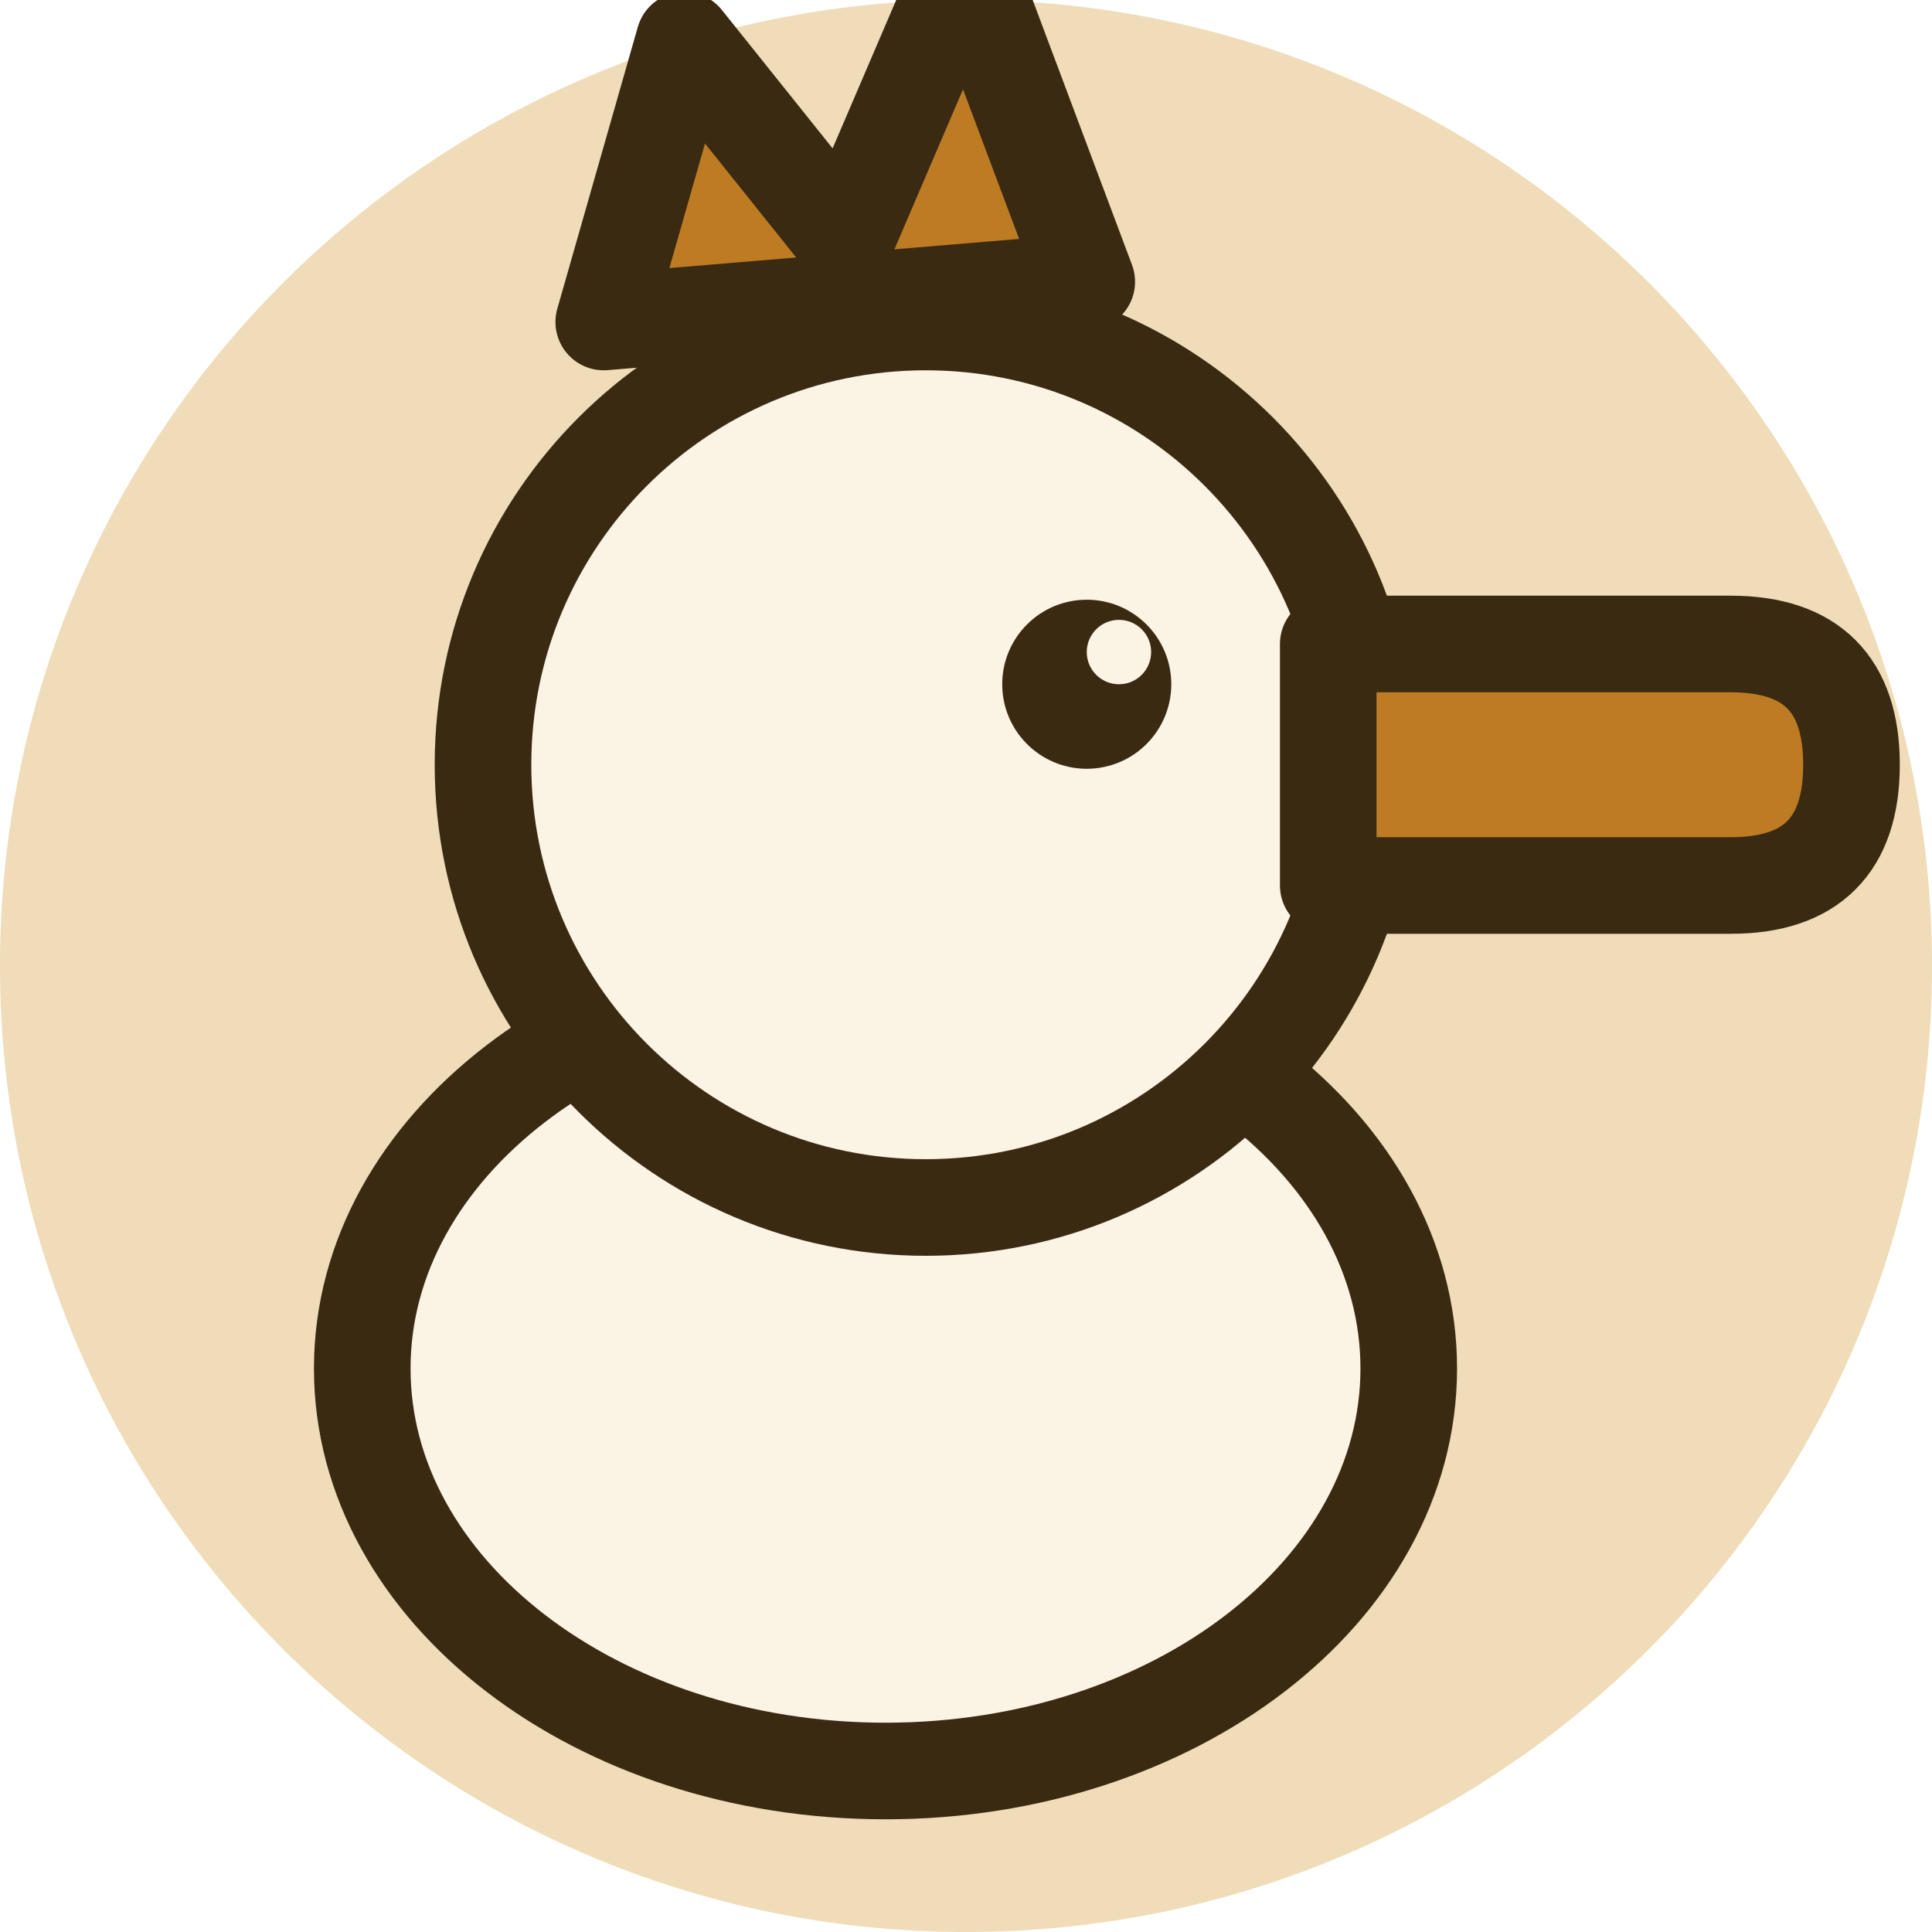
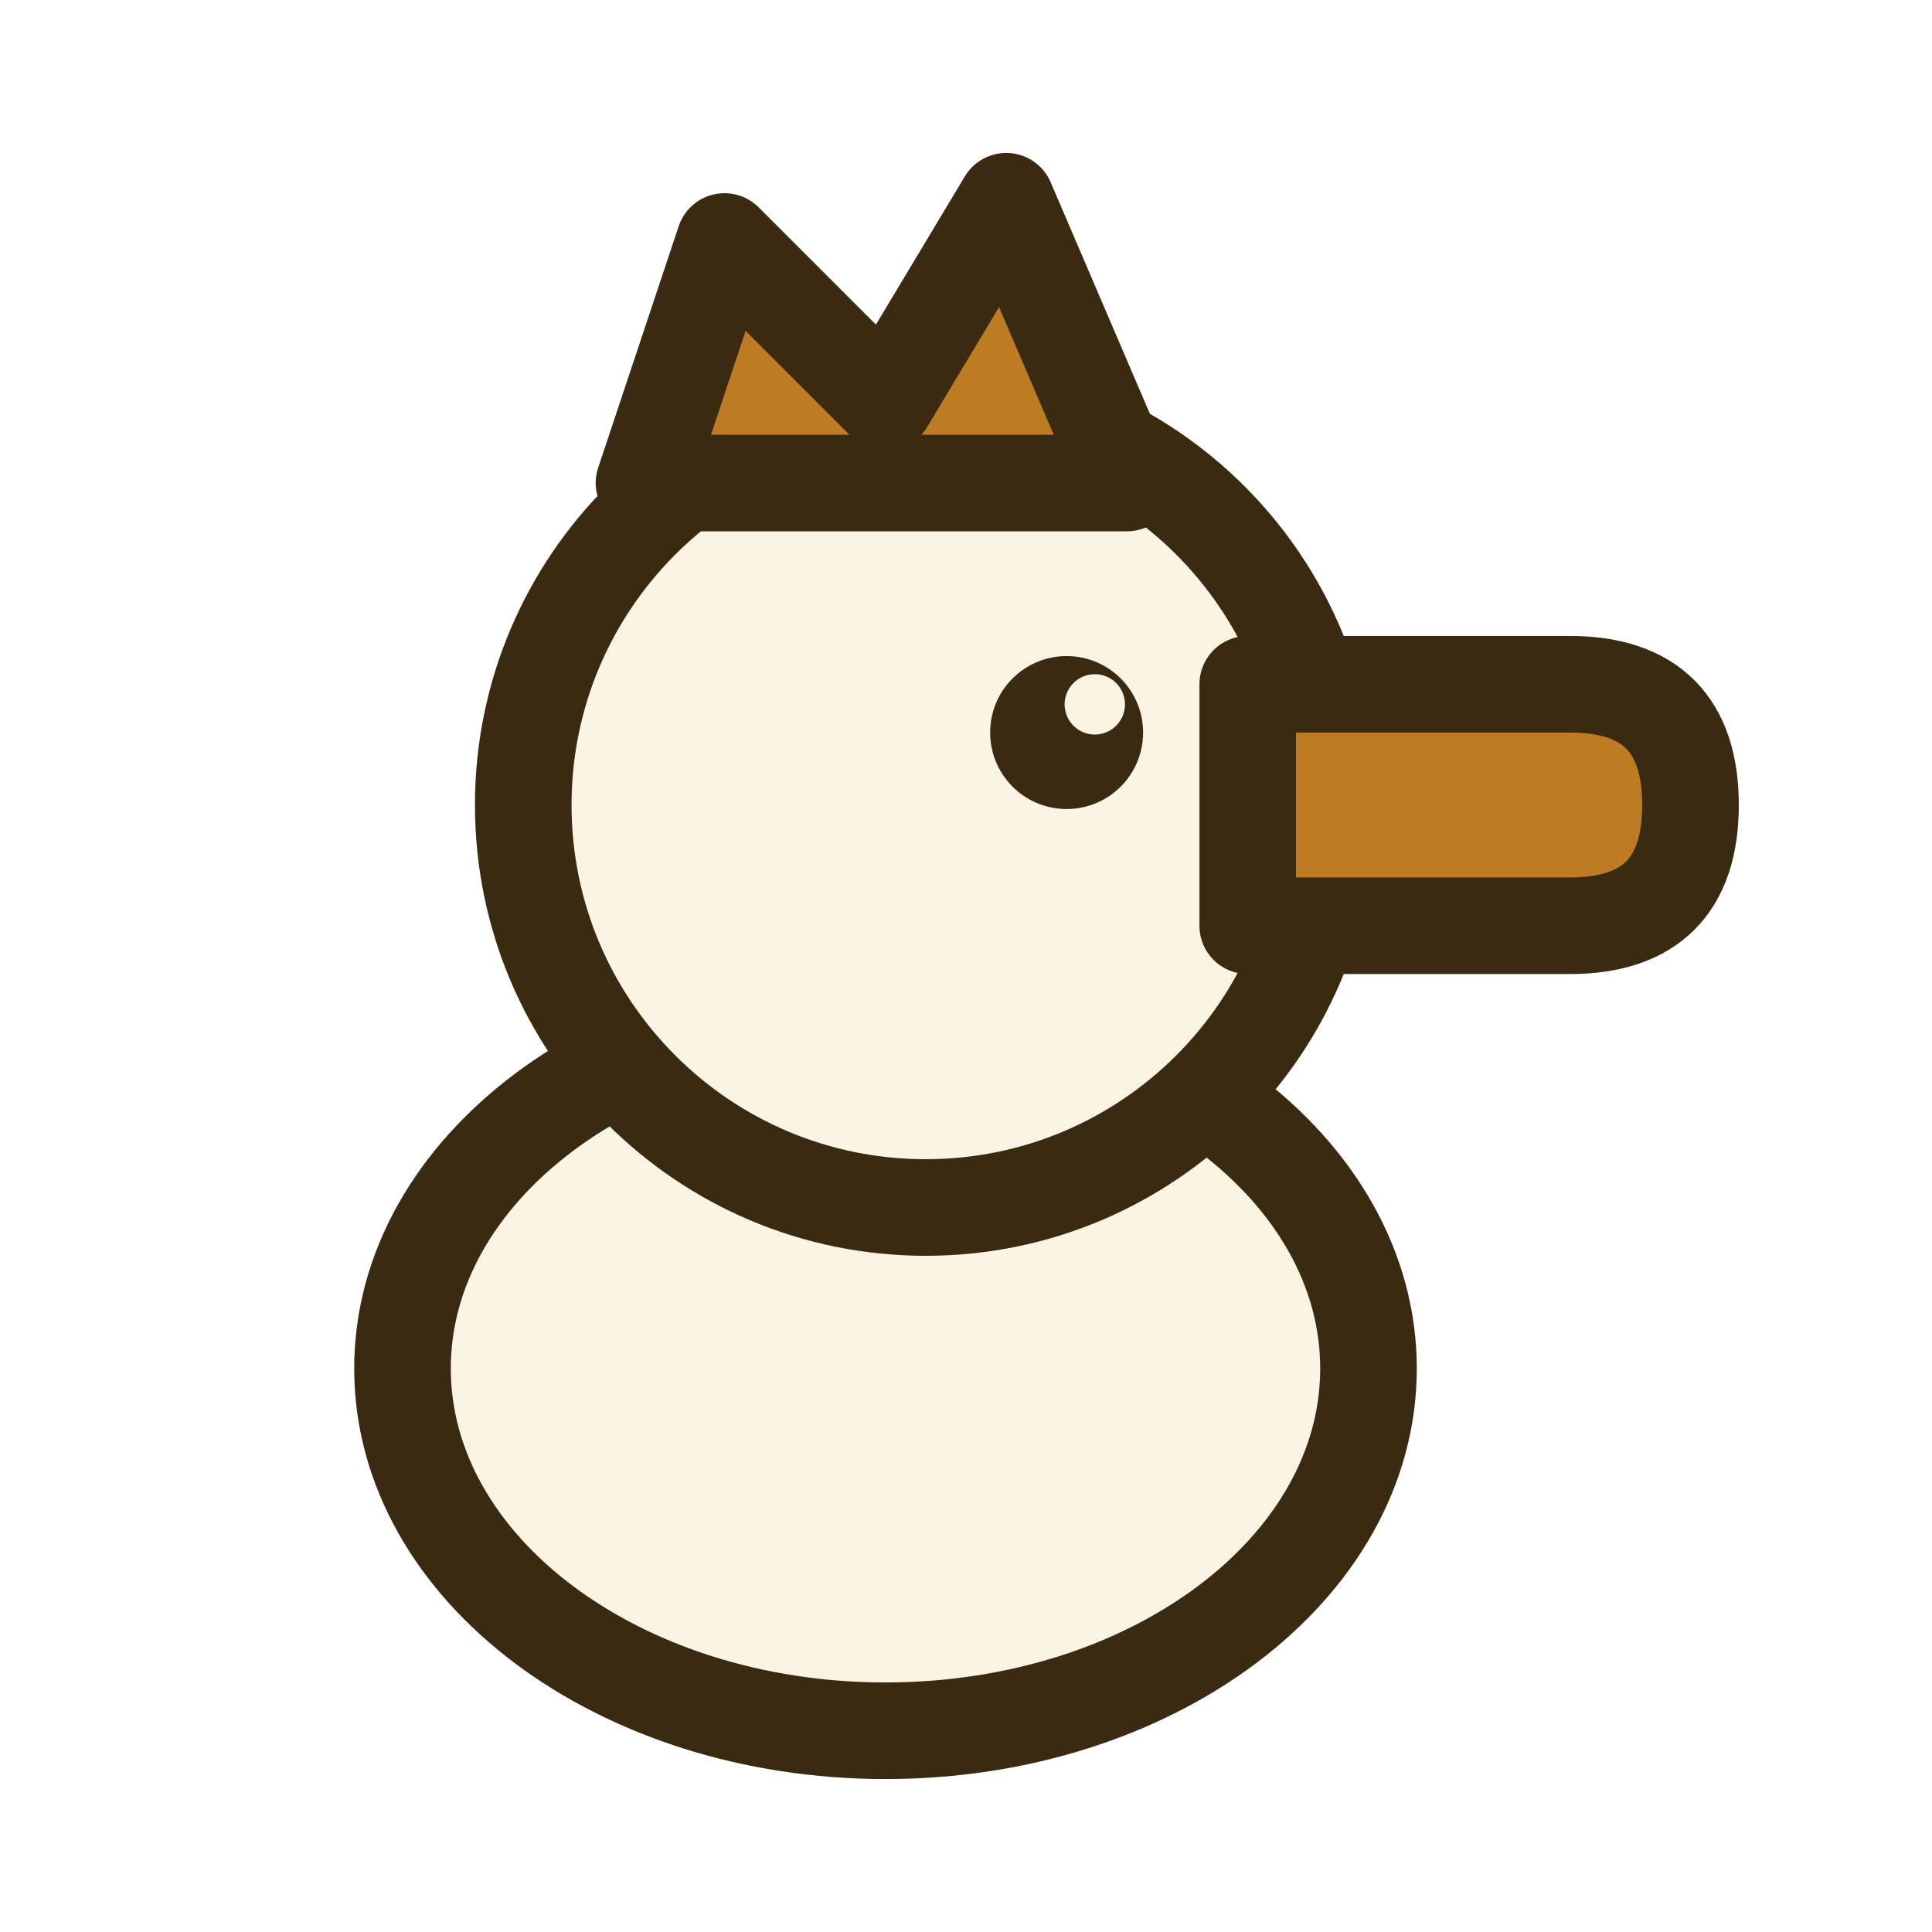
<svg xmlns="http://www.w3.org/2000/svg" viewBox="0 0 48 48" width="48" height="48" role="img" aria-label="Ori the duck guide">
-   <circle cx="24" cy="24" r="24" fill="#f0dcb8" />
  <g stroke="#3b2a12" stroke-width="2.4" stroke-linejoin="round" stroke-linecap="round">
-     <ellipse cx="22" cy="34" rx="13" ry="10" fill="#fbf3e4" />
-     <circle cx="23" cy="19" r="11" fill="#fbf3e4" />
-     <path d="M33 16 h10 q3 0 3 3 q0 3 -3 3 h-10 z" fill="#bd7c24" />
-     <path d="M15 8 l2 -7 l4 5 l3 -7 l3 8 z" fill="#bd7c24" />
+     <ellipse cx="22" cy="34" rx="12" ry="9" fill="#fbf3e4" />
+     <circle cx="23" cy="20" r="10" fill="#fbf3e4" />
+     <path d="M31 17 h8 q3 0 3 3 q0 3 -3 3 h-8 z" fill="#bd7c24" />
+     <path d="M16 12 l2 -6 l4 4 l3 -5 l3 7 z" fill="#bd7c24" />
  </g>
-   <circle cx="27" cy="17" r="2.1" fill="#3b2a12" />
-   <circle cx="27.8" cy="16.2" r="0.8" fill="#fbf3e4" />
+   <circle cx="26.5" cy="18.2" r="1.9" fill="#3b2a12" />
+   <circle cx="27.2" cy="17.5" r="0.75" fill="#fbf3e4" />
</svg>
